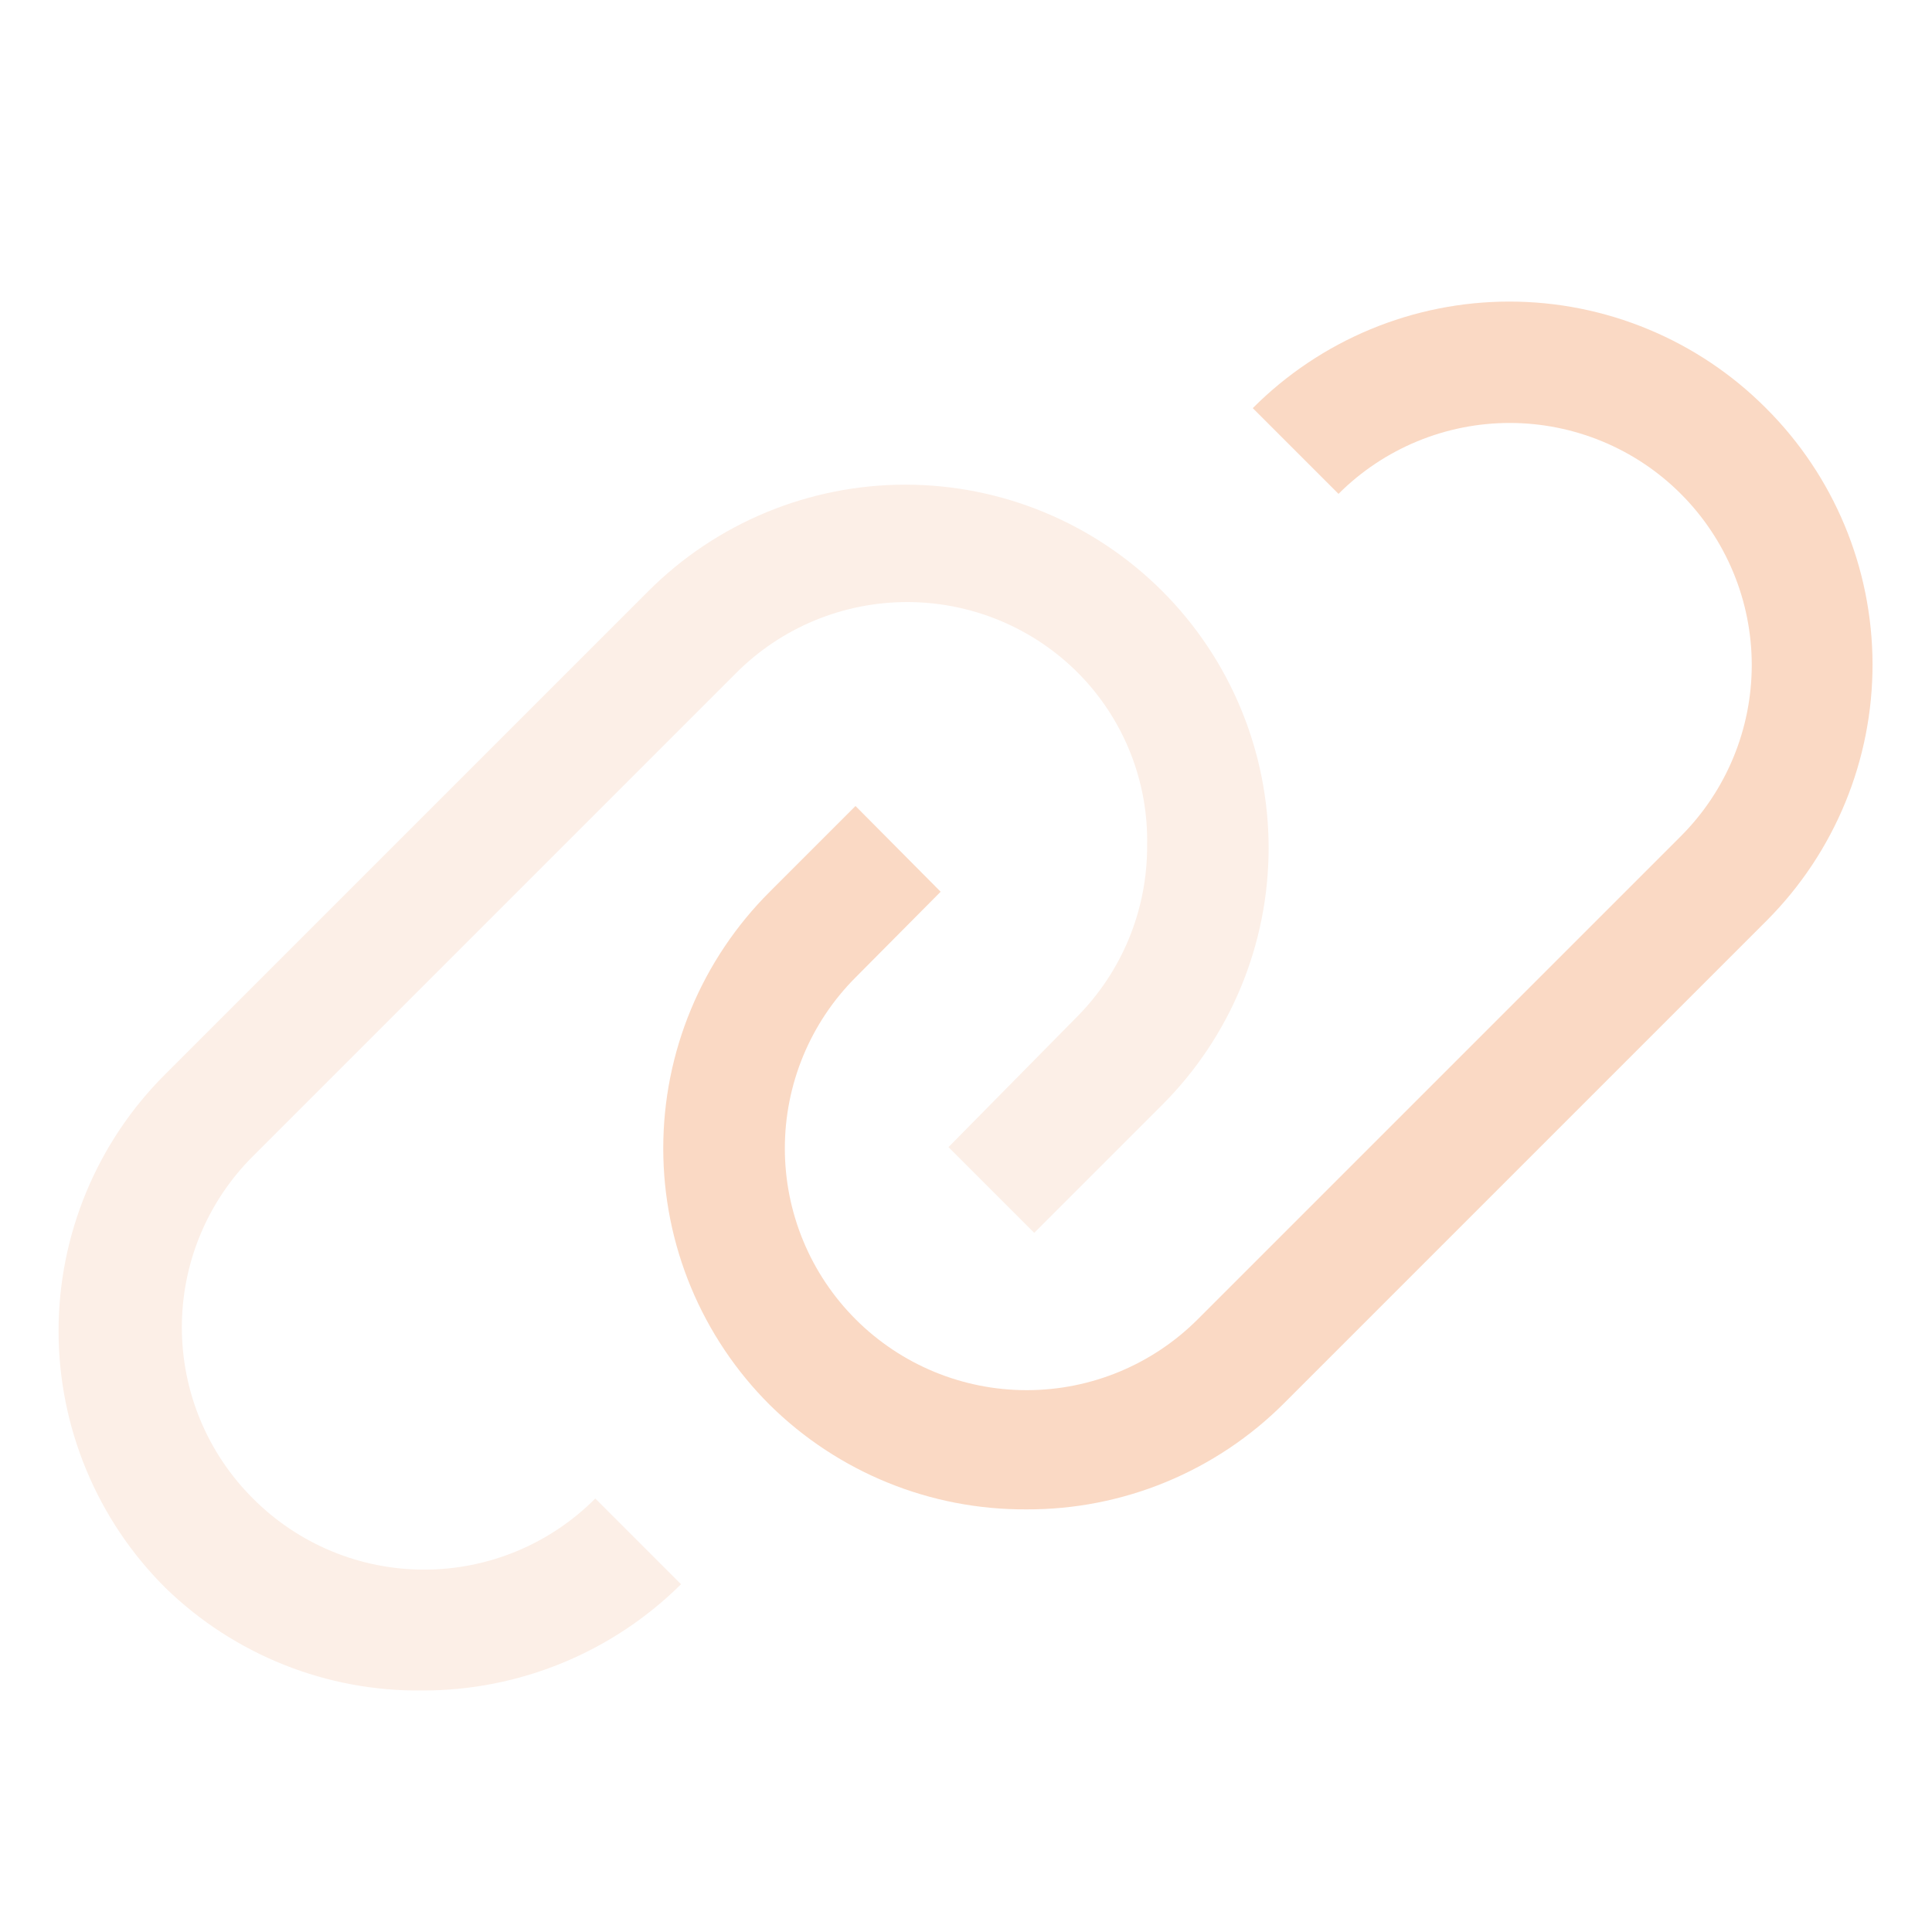
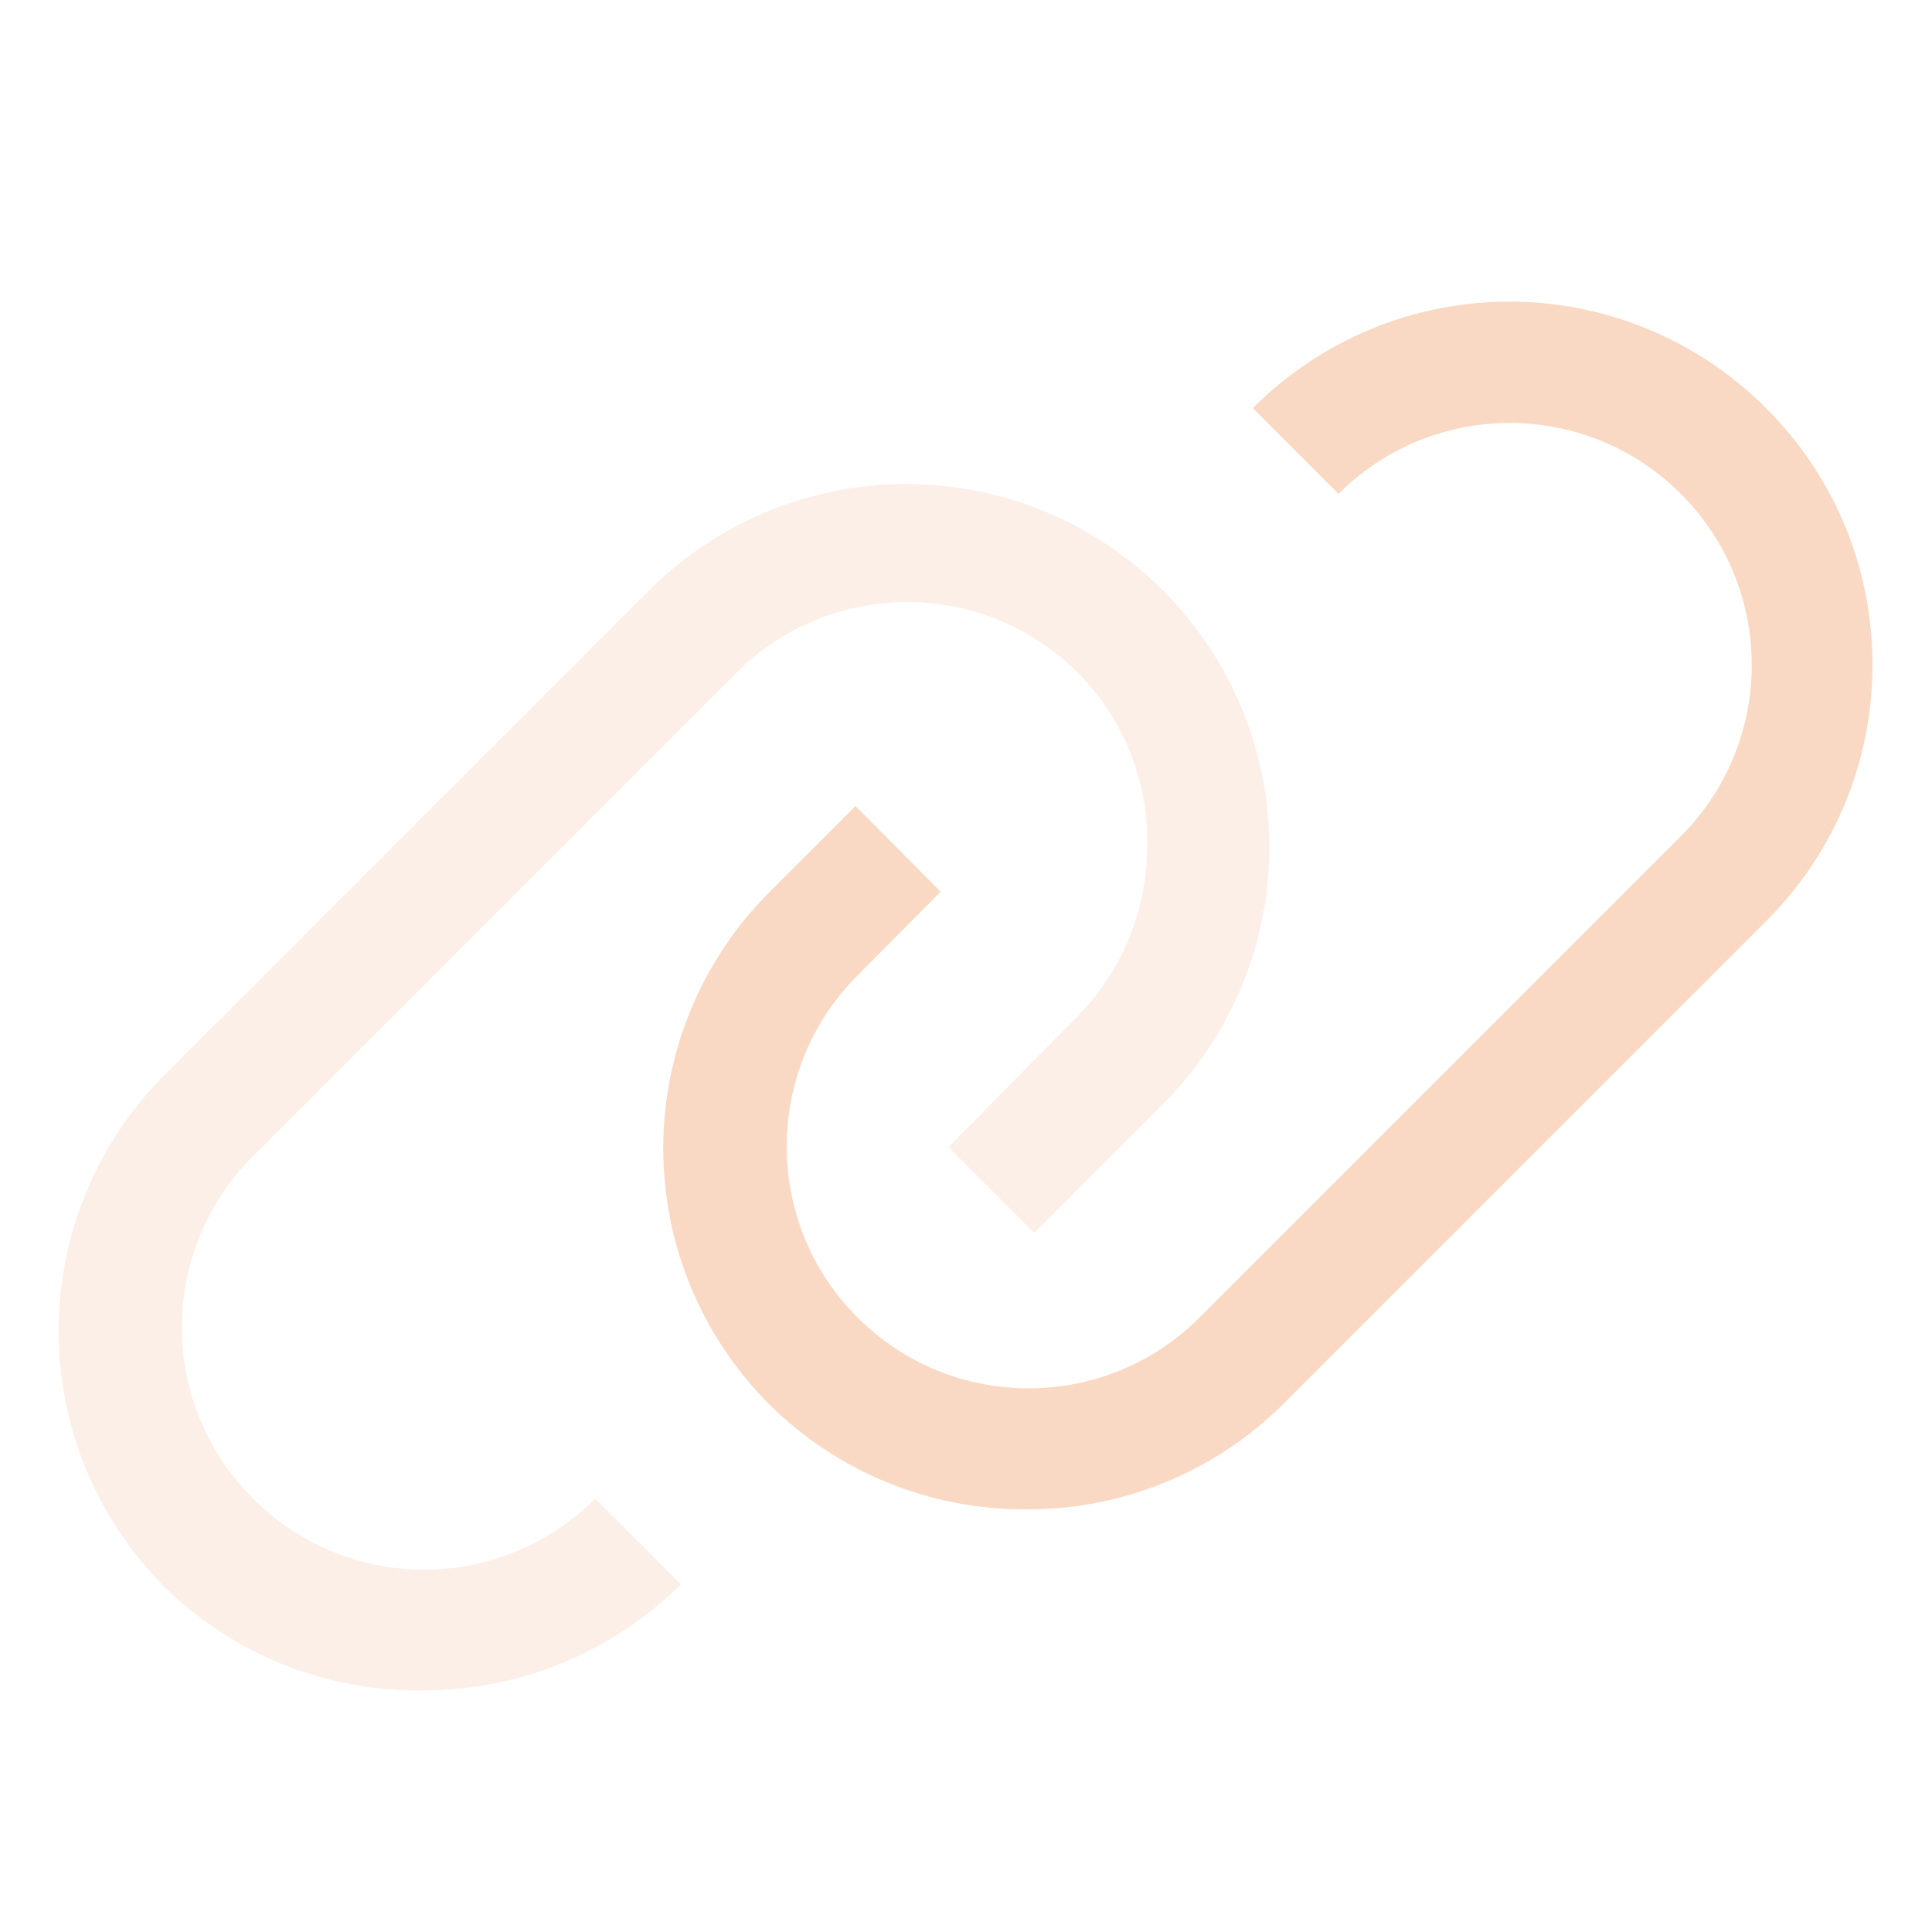
- <svg xmlns="http://www.w3.org/2000/svg" width="64" height="64" viewBox="0 0 64 64" fill="none">
-   <path d="M58.5 13.52C57.385 12.401 56.061 11.514 54.602 10.908C53.143 10.302 51.58 9.99 50 9.99C48.421 9.99 46.857 10.302 45.398 10.908C43.94 11.514 42.615 12.401 41.5 13.52L44.34 16.36C45.085 15.615 45.969 15.025 46.942 14.622C47.914 14.219 48.957 14.011 50.01 14.011C51.063 14.011 52.106 14.219 53.079 14.622C54.052 15.025 54.936 15.615 55.68 16.36C56.425 17.105 57.015 17.988 57.418 18.961C57.821 19.934 58.029 20.977 58.029 22.03C58.029 23.083 57.821 24.126 57.418 25.099C57.015 26.071 56.425 26.955 55.68 27.7L39.68 43.7C38.179 45.204 36.142 46.05 34.017 46.051C31.892 46.053 29.854 45.211 28.35 43.71C26.846 42.209 26 40.172 25.999 38.047C25.997 35.922 26.839 33.884 28.34 32.38L31.16 29.54L28.34 26.7L25.5 29.54C24.381 30.655 23.494 31.98 22.888 33.438C22.282 34.897 21.971 36.461 21.971 38.04C21.971 39.619 22.282 41.183 22.888 42.642C23.494 44.1 24.381 45.425 25.5 46.54C27.763 48.774 30.82 50.018 34 50C35.586 50.007 37.157 49.699 38.622 49.095C40.088 48.49 41.42 47.602 42.54 46.48L58.54 30.48C60.782 28.225 62.037 25.172 62.03 21.992C62.022 18.812 60.753 15.765 58.5 13.52Z" fill="#FAD9C4" />
-   <path d="M8.38 49.64C7.633 48.897 7.041 48.013 6.636 47.04C6.232 46.067 6.024 45.024 6.024 43.97C6.024 42.916 6.232 41.873 6.636 40.9C7.041 39.927 7.633 39.043 8.38 38.3L24.38 22.3C25.123 21.553 26.007 20.96 26.98 20.556C27.953 20.152 28.996 19.944 30.05 19.944C31.104 19.944 32.147 20.152 33.12 20.556C34.093 20.96 34.977 21.553 35.72 22.3C36.462 23.049 37.046 23.94 37.438 24.919C37.83 25.898 38.021 26.946 38 28C38.006 29.058 37.802 30.106 37.401 31.084C36.999 32.063 36.407 32.952 35.66 33.7L31.42 38L34.26 40.84L38.5 36.6C40.757 34.343 42.025 31.282 42.025 28.09C42.025 24.898 40.757 21.837 38.5 19.58C36.243 17.323 33.182 16.055 29.99 16.055C26.798 16.055 23.737 17.323 21.48 19.58L5.48 35.58C4.358 36.695 3.468 38.021 2.861 39.481C2.253 40.942 1.94 42.508 1.94 44.09C1.94 45.672 2.253 47.238 2.861 48.698C3.468 50.159 4.358 51.485 5.48 52.6C7.758 54.817 10.822 56.04 14 56C17.206 56.003 20.283 54.737 22.56 52.48L19.72 49.64C18.977 50.387 18.093 50.979 17.12 51.384C16.147 51.788 15.104 51.996 14.05 51.996C12.996 51.996 11.953 51.788 10.98 51.384C10.007 50.979 9.123 50.387 8.38 49.64Z" fill="#FCEFE7" />
+ <svg xmlns="http://www.w3.org/2000/svg" width="64" height="64" fill="none">
+   <path fill="#FAD9C4" d="M58.5 13.52a12 12 0 0 0-17 0l2.84 2.84A8.018 8.018 0 1 1 55.68 27.7l-16 16a8.012 8.012 0 0 1-11.34-11.32l2.82-2.84-2.82-2.84-2.84 2.84a12 12 0 0 0 0 17A12 12 0 0 0 34 50a12 12 0 0 0 8.54-3.52l16-16a12 12 0 0 0-.04-16.96" />
+   <path fill="#FCEFE7" d="M8.38 49.64a8 8 0 0 1 0-11.34l16-16a8 8 0 0 1 11.34 0A7.88 7.88 0 0 1 38 28a8 8 0 0 1-2.34 5.7L31.42 38l2.84 2.84 4.24-4.24a12.035 12.035 0 1 0-17.02-17.02l-16 16a12 12 0 0 0 0 17.02A12 12 0 0 0 14 56a12.14 12.14 0 0 0 8.56-3.52l-2.84-2.84a8 8 0 0 1-11.34 0" />
</svg>
